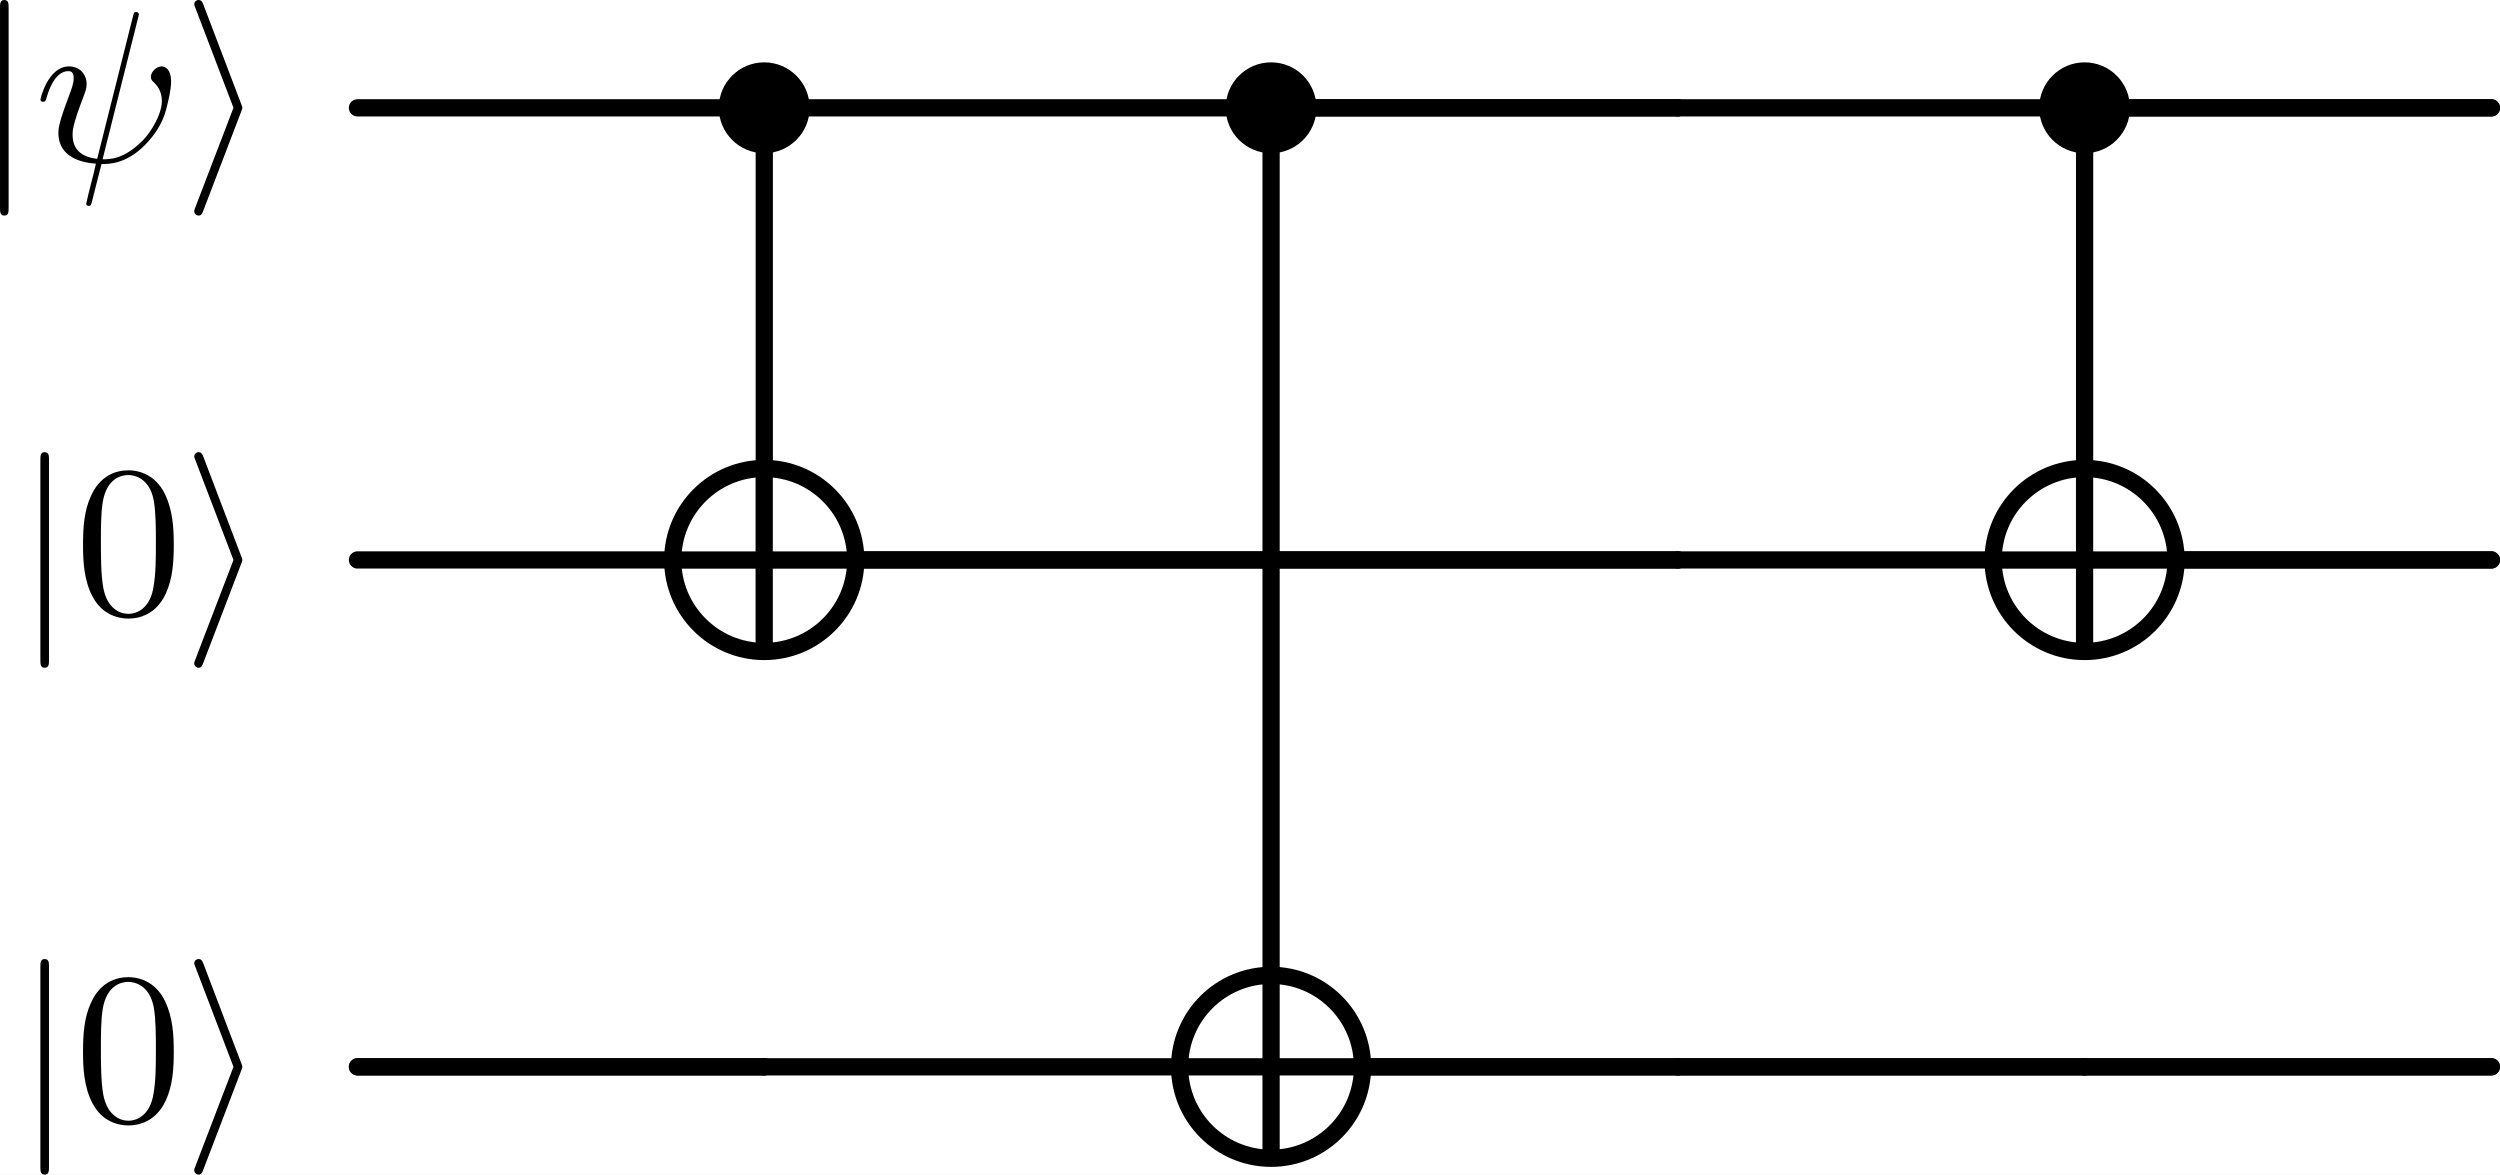
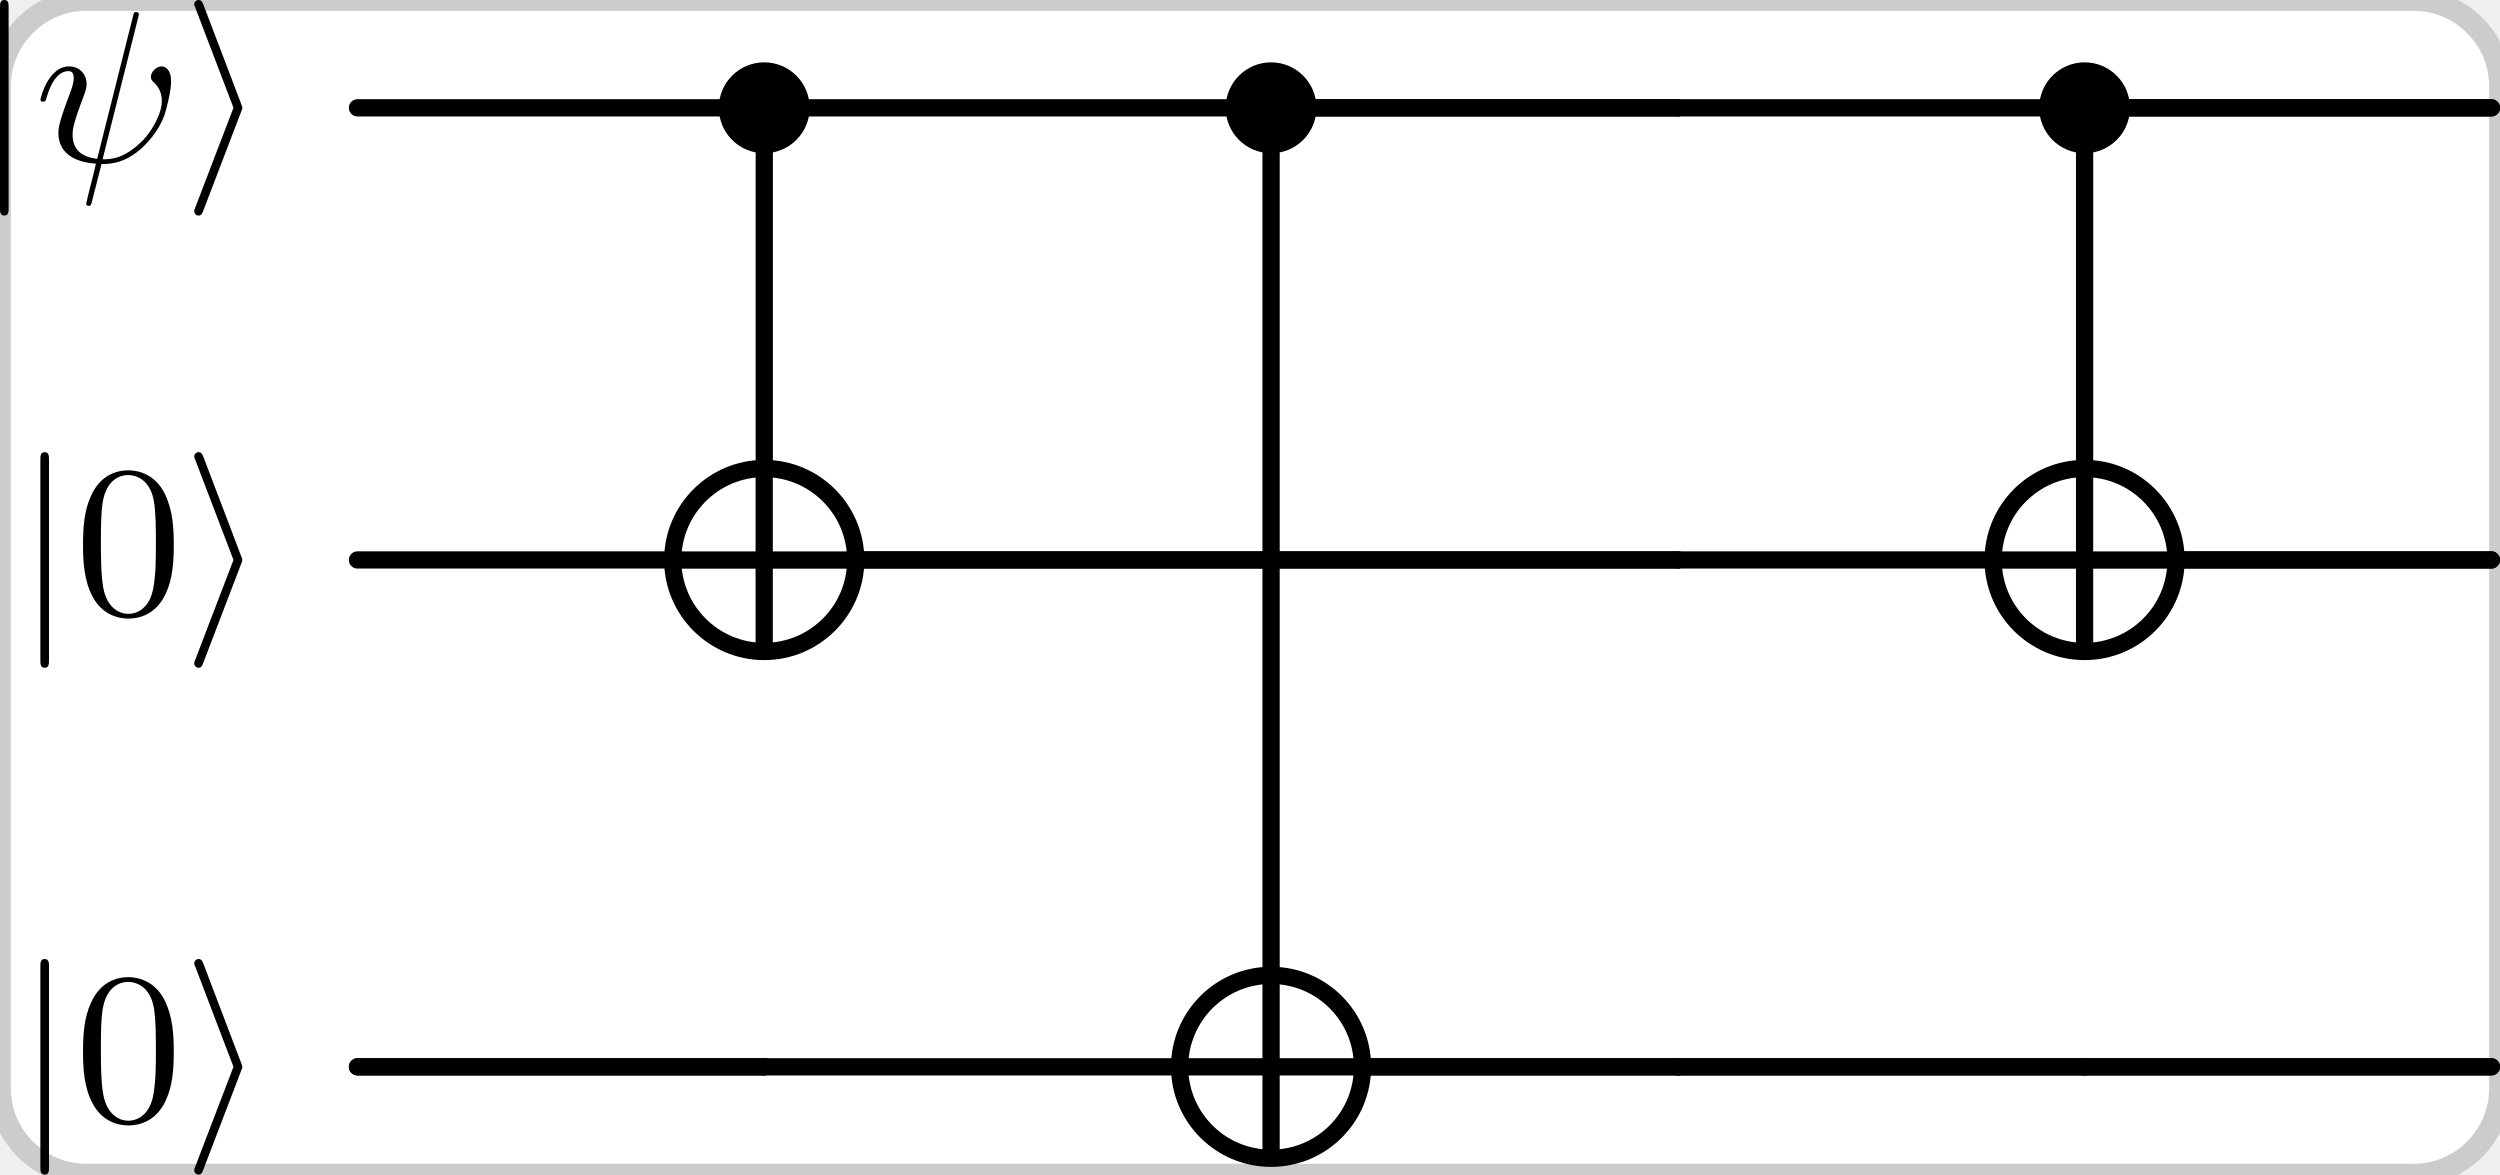
<svg xmlns="http://www.w3.org/2000/svg" xmlns:xlink="http://www.w3.org/1999/xlink" version="1.1" width="115.54pt" height="54.286pt" viewBox="-53.322 -54.507 115.54 54.286">
  <defs>
    <clipPath id="clip1">
      <path d="M-13.773-28.625C-13.773-30.961-15.668-32.855-18.004-32.855C-20.336-32.855-22.231-30.961-22.231-28.625C-22.231-26.293-20.336-24.398-18.004-24.398C-15.668-24.398-13.773-26.293-13.773-28.625ZM-18.004-28.625" />
    </clipPath>
    <clipPath id="clip2">
      <path d="M47.246-28.625C47.246-30.961 45.355-32.855 43.019-32.855C40.684-32.855 38.793-30.961 38.793-28.625C38.793-26.293 40.684-24.398 43.019-24.398C45.355-24.398 47.246-26.293 47.246-28.625ZM43.019-28.625" />
    </clipPath>
    <clipPath id="clip3">
      <path d="M9.648-5.203C9.648-7.535 7.758-9.43 5.422-9.43C3.086-9.43 1.195-7.535 1.195-5.203C1.195-2.867 3.086-.977 5.422-.977C7.758-.977 9.648-2.867 9.648-5.203ZM5.422-5.203" />
    </clipPath>
    <path id="g0-105" d="M2.72-2.321C2.77-2.441 2.77-2.461 2.77-2.491S2.77-2.54 2.72-2.66L.976-7.243C.917-7.412 .857-7.472 .747-7.472S.548-7.382 .548-7.273C.548-7.243 .548-7.223 .598-7.113L2.361-2.491L.598 2.112C.548 2.222 .548 2.242 .548 2.291C.548 2.401 .638 2.491 .747 2.491C.877 2.491 .917 2.391 .956 2.291L2.72-2.321Z" />
    <path id="g0-106" d="M1.584-7.113C1.584-7.293 1.584-7.472 1.385-7.472S1.186-7.293 1.186-7.113V2.132C1.186 2.311 1.186 2.491 1.385 2.491S1.584 2.311 1.584 2.132V-7.113Z" />
    <path id="g1-32" d="M4.802-6.655C4.812-6.695 4.832-6.755 4.832-6.804C4.832-6.904 4.762-6.914 4.712-6.914C4.613-6.914 4.603-6.894 4.563-6.715L2.909-.13C2.152-.219 1.773-.588 1.773-1.245C1.773-1.445 1.773-1.704 2.311-3.098C2.351-3.218 2.421-3.387 2.421-3.587C2.421-4.035 2.102-4.403 1.604-4.403C.658-4.403 .289-2.959 .289-2.869C.289-2.77 .389-2.77 .408-2.77C.508-2.77 .518-2.79 .568-2.949C.837-3.895 1.235-4.184 1.574-4.184C1.654-4.184 1.823-4.184 1.823-3.866C1.823-3.606 1.724-3.357 1.594-3.009C1.116-1.753 1.116-1.494 1.116-1.325C1.116-.379 1.893 .03 2.849 .09C2.77 .448 2.77 .468 2.63 .996C2.6 1.106 2.401 1.913 2.401 1.943C2.401 1.953 2.401 2.042 2.521 2.042C2.54 2.042 2.59 2.042 2.61 2.002C2.64 1.983 2.7 1.733 2.73 1.594L3.108 .11C3.477 .11 4.354 .11 5.29-.956C5.699-1.415 5.908-1.853 6.017-2.152C6.107-2.401 6.326-3.268 6.326-3.706C6.326-4.264 6.057-4.403 5.888-4.403C5.639-4.403 5.39-4.144 5.39-3.925C5.39-3.796 5.45-3.736 5.539-3.656C5.649-3.547 5.898-3.288 5.898-2.809C5.898-2.172 5.38-1.355 5.031-.996C4.154-.11 3.517-.11 3.158-.11L4.802-6.655Z" />
    <path id="g2-48" d="M4.583-3.188C4.583-3.985 4.533-4.782 4.184-5.519C3.726-6.476 2.909-6.635 2.491-6.635C1.893-6.635 1.166-6.376 .757-5.45C.438-4.762 .389-3.985 .389-3.188C.389-2.441 .428-1.544 .837-.787C1.265 .02 1.993 .219 2.481 .219C3.019 .219 3.776 .01 4.214-.936C4.533-1.624 4.583-2.401 4.583-3.188ZM2.481 0C2.092 0 1.504-.249 1.325-1.205C1.215-1.803 1.215-2.72 1.215-3.308C1.215-3.945 1.215-4.603 1.295-5.141C1.484-6.326 2.232-6.416 2.481-6.416C2.809-6.416 3.467-6.237 3.656-5.25C3.756-4.692 3.756-3.935 3.756-3.308C3.756-2.56 3.756-1.883 3.646-1.245C3.497-.299 2.929 0 2.481 0Z" />
  </defs>
  <g id="page1">
-     <rect x="" y="" width="" height="" fill="#fff" stroke="#ccc" stroke-width="1" rx="4" />
-     <rect x="-53.322" y="-54.507" width="115.54" height="54.286" fill="#fff" />
+     <rect x="-53.322" y="-54.507" width="115.54" height="54.286" fill="#fff" stroke="#ccc" stroke-width="1" rx="4" />
    <path d="M-18-47.824V-32.855" stroke="#000" fill="none" stroke-width=".797" stroke-miterlimit="10" stroke-linecap="round" />
    <path d="M-19.703-49.523H-36.801" stroke="#000" fill="none" stroke-width=".797" stroke-miterlimit="10" stroke-linecap="round" />
    <path d="M5.422-47.824V-9.43" stroke="#000" fill="none" stroke-width=".797" stroke-miterlimit="10" stroke-linecap="round" />
    <path d="M3.723-49.523H-16.301" stroke="#000" fill="none" stroke-width=".797" stroke-miterlimit="10" stroke-linecap="round" />
    <path d="M24.223-49.523H7.125" stroke="#000" fill="none" stroke-width=".797" stroke-miterlimit="10" stroke-linecap="round" />
    <path d="M24.223-49.523H7.125" stroke="#000" fill="none" stroke-width=".797" stroke-miterlimit="10" stroke-linecap="round" />
    <path d="M43.02-47.824V-32.855" stroke="#000" fill="none" stroke-width=".797" stroke-miterlimit="10" stroke-linecap="round" />
    <path d="M41.32-49.523H24.223" stroke="#000" fill="none" stroke-width=".797" stroke-miterlimit="10" stroke-linecap="round" />
    <path d="M61.82-49.523H44.723" stroke="#000" fill="none" stroke-width=".797" stroke-miterlimit="10" stroke-linecap="round" />
    <path d="M61.82-49.523H44.723" stroke="#000" fill="none" stroke-width=".797" stroke-miterlimit="10" stroke-linecap="round" />
    <path d="M-22.23-28.629H-36.801" stroke="#000" fill="none" stroke-width=".797" stroke-miterlimit="10" stroke-linecap="round" />
    <path d="M5.422-28.629H-13.773" stroke="#000" fill="none" stroke-width=".797" stroke-miterlimit="10" stroke-linecap="round" />
    <path d="M5.422-28.629H-13.773" stroke="#000" fill="none" stroke-width=".797" stroke-miterlimit="10" stroke-linecap="round" />
    <path d="M24.223-28.629H5.422" stroke="#000" fill="none" stroke-width=".797" stroke-miterlimit="10" stroke-linecap="round" />
    <path d="M24.223-28.629H5.422" stroke="#000" fill="none" stroke-width=".797" stroke-miterlimit="10" stroke-linecap="round" />
    <path d="M38.793-28.629H24.223" stroke="#000" fill="none" stroke-width=".797" stroke-miterlimit="10" stroke-linecap="round" />
    <path d="M61.82-28.629H47.246" stroke="#000" fill="none" stroke-width=".797" stroke-miterlimit="10" stroke-linecap="round" />
    <path d="M61.82-28.629H47.246" stroke="#000" fill="none" stroke-width=".797" stroke-miterlimit="10" stroke-linecap="round" />
    <path d="M-18-5.203H-36.801" stroke="#000" fill="none" stroke-width=".797" stroke-miterlimit="10" stroke-linecap="round" />
    <path d="M-18-5.203H-36.801" stroke="#000" fill="none" stroke-width=".797" stroke-miterlimit="10" stroke-linecap="round" />
    <path d="M1.195-5.203H-18" stroke="#000" fill="none" stroke-width=".797" stroke-miterlimit="10" stroke-linecap="round" />
    <path d="M24.223-5.203H9.648" stroke="#000" fill="none" stroke-width=".797" stroke-miterlimit="10" stroke-linecap="round" />
    <path d="M24.223-5.203H9.648" stroke="#000" fill="none" stroke-width=".797" stroke-miterlimit="10" stroke-linecap="round" />
    <path d="M43.02-5.203H24.223" stroke="#000" fill="none" stroke-width=".797" stroke-miterlimit="10" stroke-linecap="round" />
    <path d="M43.02-5.203H24.223" stroke="#000" fill="none" stroke-width=".797" stroke-miterlimit="10" stroke-linecap="round" />
    <path d="M61.82-5.203H43.02" stroke="#000" fill="none" stroke-width=".797" stroke-miterlimit="10" stroke-linecap="round" />
    <path d="M61.82-5.203H43.02" stroke="#000" fill="none" stroke-width=".797" stroke-miterlimit="10" stroke-linecap="round" />
    <path d="M-16.301-49.523C-16.301-50.465-17.063-51.227-18.004-51.227C-18.941-51.227-19.703-50.465-19.703-49.523C-19.703-48.586-18.941-47.824-18.004-47.824C-17.063-47.824-16.301-48.586-16.301-49.523Z" />
    <path d="M-16.301-49.523C-16.301-50.465-17.063-51.227-18.004-51.227C-18.941-51.227-19.703-50.465-19.703-49.523C-19.703-48.586-18.941-47.824-18.004-47.824C-17.063-47.824-16.301-48.586-16.301-49.523Z" stroke="#000" fill="none" stroke-width=".797" stroke-miterlimit="10" />
    <path d="M7.121-49.523C7.121-50.465 6.363-51.227 5.422-51.227C4.484-51.227 3.723-50.465 3.723-49.523C3.723-48.586 4.484-47.824 5.422-47.824C6.363-47.824 7.121-48.586 7.121-49.523Z" />
    <path d="M7.121-49.523C7.121-50.465 6.363-51.227 5.422-51.227C4.484-51.227 3.723-50.465 3.723-49.523C3.723-48.586 4.484-47.824 5.422-47.824C6.363-47.824 7.121-48.586 7.121-49.523Z" stroke="#000" fill="none" stroke-width=".797" stroke-miterlimit="10" />
    <path d="M44.719-49.523C44.719-50.465 43.961-51.227 43.019-51.227C42.082-51.227 41.32-50.465 41.32-49.523C41.32-48.586 42.082-47.824 43.019-47.824C43.961-47.824 44.719-48.586 44.719-49.523Z" />
    <path d="M44.719-49.523C44.719-50.465 43.961-51.227 43.019-51.227C42.082-51.227 41.32-50.465 41.32-49.523C41.32-48.586 42.082-47.824 43.019-47.824C43.961-47.824 44.719-48.586 44.719-49.523Z" stroke="#000" fill="none" stroke-width=".797" stroke-miterlimit="10" />
    <path d="M-18.004-32.855V-24.398M-22.231-28.625H-13.773" stroke="#000" fill="none" stroke-width=".797" stroke-miterlimit="10" clip-path="url(#clip1)" />
    <path d="M-13.773-28.625C-13.773-30.961-15.668-32.855-18.004-32.855C-20.336-32.855-22.231-30.961-22.231-28.625C-22.231-26.293-20.336-24.398-18.004-24.398C-15.668-24.398-13.773-26.293-13.773-28.625Z" stroke="#000" fill="none" stroke-width=".797" stroke-miterlimit="10" />
    <path d="M43.019-32.855V-24.398M38.793-28.625H47.246" stroke="#000" fill="none" stroke-width=".797" stroke-miterlimit="10" clip-path="url(#clip2)" />
    <path d="M47.246-28.625C47.246-30.961 45.355-32.855 43.019-32.855C40.684-32.855 38.793-30.961 38.793-28.625C38.793-26.293 40.684-24.398 43.019-24.398C45.355-24.398 47.246-26.293 47.246-28.625Z" stroke="#000" fill="none" stroke-width=".797" stroke-miterlimit="10" />
    <path d="M5.422-9.43V-.977M1.195-5.203H9.648" stroke="#000" fill="none" stroke-width=".797" stroke-miterlimit="10" clip-path="url(#clip3)" />
    <path d="M9.648-5.203C9.648-7.535 7.758-9.43 5.422-9.43C3.086-9.43 1.195-7.535 1.195-5.203C1.195-2.867 3.086-.977 5.422-.977C7.758-.977 9.648-2.867 9.648-5.203Z" stroke="#000" fill="none" stroke-width=".797" stroke-miterlimit="10" />
    <g transform="matrix(1 0 0 1 -67.0165 -20.934)">
      <use x="12.509" y="-26.101" xlink:href="#g0-106" />
      <use x="15.277" y="-26.101" xlink:href="#g1-32" />
      <use x="22.124" y="-26.101" xlink:href="#g0-105" />
    </g>
    <g transform="matrix(1 0 0 1 -65.1508 -.0357)">
      <use x="12.509" y="-26.101" xlink:href="#g0-106" />
      <use x="15.277" y="-26.101" xlink:href="#g2-48" />
      <use x="20.258" y="-26.101" xlink:href="#g0-105" />
    </g>
    <g transform="matrix(1 0 0 1 -65.1508 23.38895)">
      <use x="12.509" y="-26.101" xlink:href="#g0-106" />
      <use x="15.277" y="-26.101" xlink:href="#g2-48" />
      <use x="20.258" y="-26.101" xlink:href="#g0-105" />
    </g>
  </g>
</svg>
